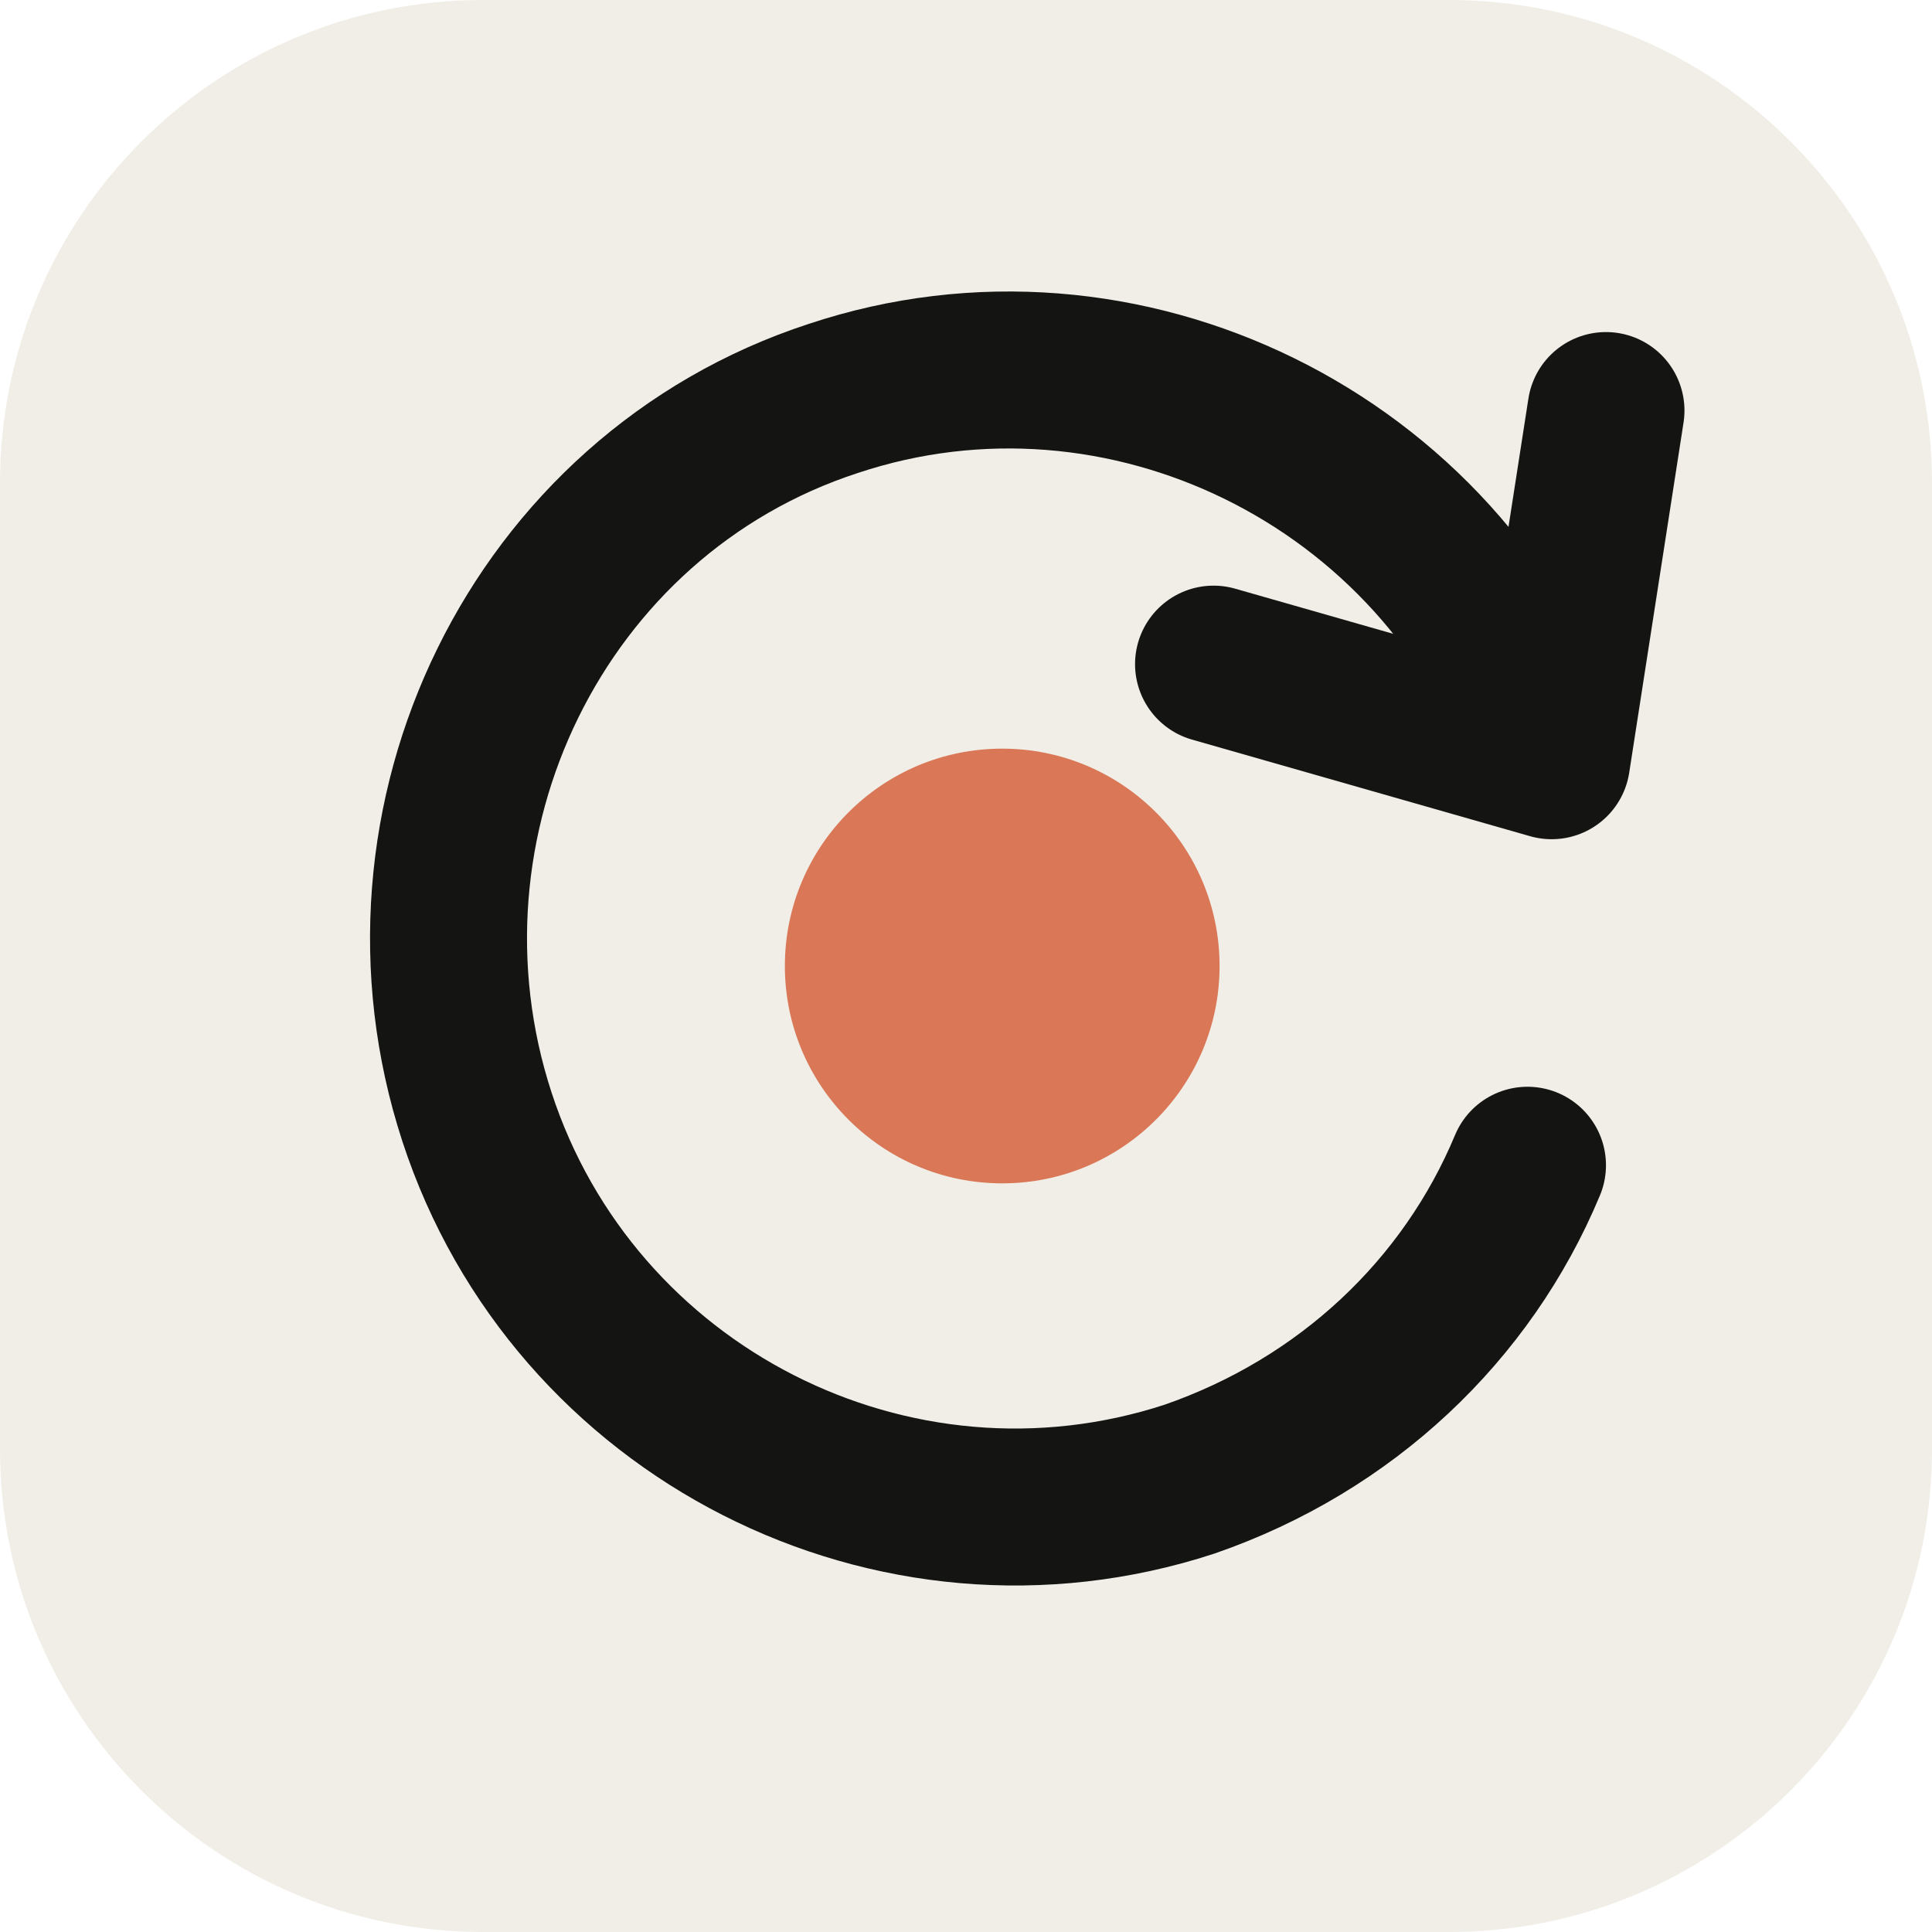
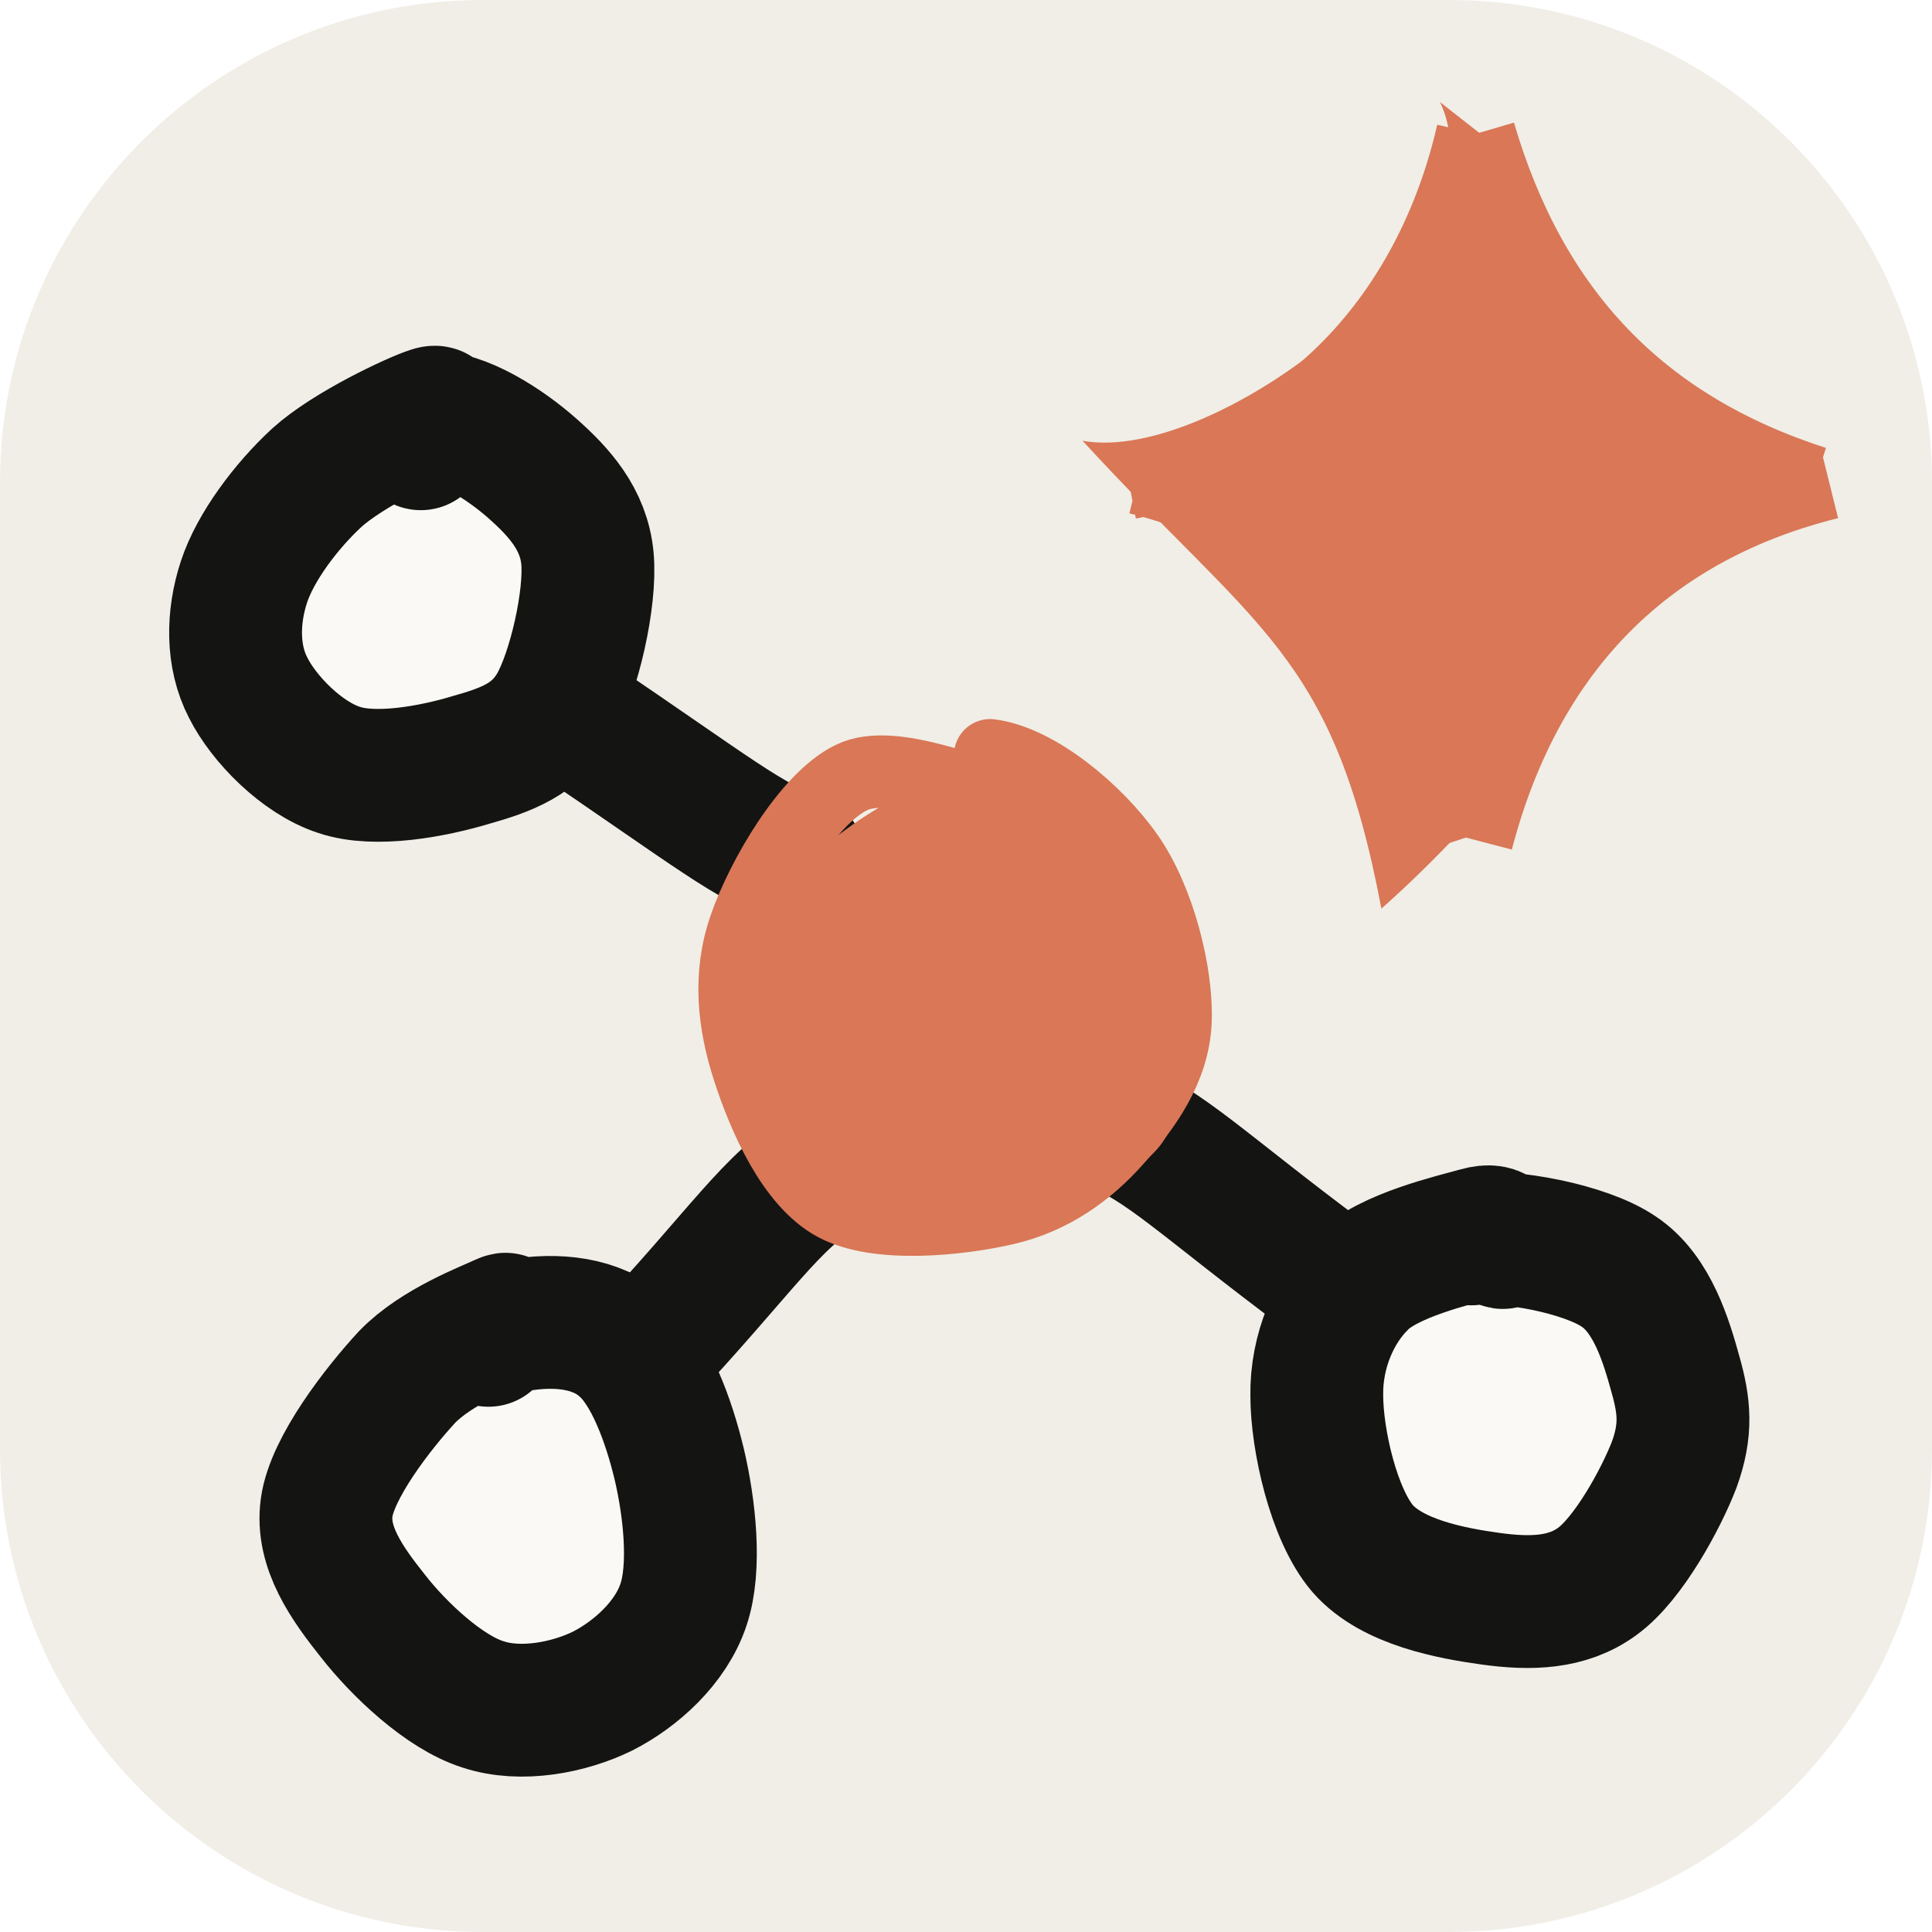
<svg xmlns="http://www.w3.org/2000/svg" viewBox="0 0 32 32">
-   <rect width="32" height="32" rx="8" fill="#f0eee6" />
-   <path d="M25.6 12.4C23.9 7.6 18.6 5 13.8 6.6 8.9 8.2 6.3 13.6 7.9 18.5c1.6 4.9 6.9 7.6 11.8 6 2.6-.9 4.6-2.8 5.6-5.2" fill="none" stroke="#141413" stroke-width="2.6" stroke-linecap="round" />
-   <path d="M26.6 6.8l-.9 5.8-5.6-1.6" fill="none" stroke="#141413" stroke-width="2.6" stroke-linecap="round" stroke-linejoin="round" />
-   <circle cx="16.6" cy="16" r="3.6" fill="#d97757" />
+   <style>.bg{fill:#f0eee6}.lt{display:inline}.dk{display:none}@media (prefers-color-scheme:dark){.bg{fill:#262624}.lt{display:none}.dk{display:inline}}</style>
+   <rect class="bg" width="32" height="32" rx="8" />
+   <g class="lt">
+     <path d="M13.23 14.23 C12.41 13.96, 11.84 13.47, 9.43 11.84" fill="none" stroke="#141413" stroke-width="2.2" stroke-linecap="round" />
+     <path d="M13.65 19.38 C12.78 19.88, 12.29 20.72, 10.60 22.52" fill="none" stroke="#141413" stroke-width="2.2" stroke-linecap="round" />
+     <path d="M18.74 18.77 C19.55 19.17, 20.40 20.03, 22.75 21.72" fill="none" stroke="#141413" stroke-width="2.2" stroke-linecap="round" />
+     <path d="M6.76 6.71 C7.26 6.62, 7.76 7.01, 8.31 7.45 C8.85 7.89, 9.76 8.75, 10.02 9.34 C10.29 9.93, 10.16 10.47, 9.89 11.00 C9.62 11.53, 8.96 12.26, 8.41 12.53 C7.85 12.80, 7.22 12.68, 6.57 12.61 C5.93 12.53, 4.96 12.53, 4.54 12.08 C4.12 11.63, 3.97 10.65, 4.04 9.92 C4.11 9.18, 4.51 8.15, 4.95 7.65 C5.40 7.16, 6.43 7.03, 6.69 6.95 C6.95 6.87, 6.51 7.06, 6.54 7.17" fill="#faf9f5" stroke="none" />
+     <path d="M7.10 6.91 C7.64 6.88, 8.38 7.37, 8.82 7.76 C9.26 8.15, 9.67 8.60, 9.73 9.25 C9.79 9.91, 9.51 11.14, 9.19 11.70 C8.87 12.25, 8.39 12.42, 7.79 12.59 C7.19 12.77, 6.22 12.96, 5.61 12.75 C5.00 12.55, 4.37 11.91, 4.11 11.39 C3.84 10.87, 3.85 10.22, 4.04 9.64 C4.23 9.06, 4.74 8.38, 5.25 7.91 C5.77 7.44, 6.86 6.93, 7.14 6.84 C7.43 6.74, 6.93 7.23, 6.97 7.35" fill="none" stroke="#141413" stroke-width="2.2" stroke-linecap="round" />
+     <path d="M8.36 21.75 C8.98 21.72, 9.97 22.28, 10.52 22.71 C11.08 23.14, 11.61 23.67, 11.70 24.35 C11.78 25.03, 11.36 26.17, 11.02 26.80 C10.68 27.43, 10.18 27.91, 9.64 28.12 C9.09 28.33, 8.31 28.30, 7.73 28.05 C7.15 27.79, 6.46 27.18, 6.16 26.61 C5.85 26.04, 5.77 25.32, 5.90 24.61 C6.03 23.90, 6.46 22.83, 6.93 22.37 C7.41 21.91, 8.50 21.94, 8.77 21.85 C9.03 21.77, 8.56 21.79, 8.54 21.85" fill="#faf9f5" stroke="none" />
+     <path d="M8.58 21.95 C9.23 21.84, 9.88 21.91, 10.32 22.30 C10.77 22.68, 11.08 23.54, 11.25 24.25 C11.42 24.97, 11.53 25.96, 11.32 26.58 C11.11 27.21, 10.53 27.73, 9.98 28.01 C9.43 28.28, 8.63 28.44, 8.00 28.23 C7.36 28.03, 6.61 27.32, 6.18 26.77 C5.75 26.23, 5.32 25.63, 5.41 24.97 C5.50 24.31, 6.26 23.33, 6.74 22.81 C7.23 22.30, 8.09 21.98, 8.32 21.87 C8.54 21.77, 8.04 22.08, 8.09 22.20" fill="none" stroke="#141413" stroke-width="2.2" stroke-linecap="round" />
+     <path d="M25.67 20.34 C26.29 20.37, 26.68 20.97, 27.01 21.51 C27.34 22.04, 27.61 22.93, 27.63 23.57 C27.64 24.22, 27.41 24.90, 27.11 25.38 C26.82 25.86, 26.39 26.33, 25.85 26.47 C25.32 26.61, 24.53 26.55, 23.91 26.24 C23.28 25.93, 22.42 25.19, 22.12 24.62 C21.82 24.05, 21.92 23.48, 22.10 22.81 C22.29 22.14, 22.72 21.04, 23.24 20.62 C23.76 20.20, 24.80 20.27, 25.21 20.29 C25.61 20.32, 25.63 20.65, 25.68 20.77" fill="#faf9f5" stroke="none" />
+     <path d="M24.37 20.52 C24.99 20.45, 26.25 20.68, 26.81 21.06 C27.37 21.43, 27.60 22.22, 27.75 22.76 C27.90 23.29, 27.94 23.68, 27.73 24.26 C27.51 24.83, 26.97 25.82, 26.46 26.19 C25.96 26.56, 25.34 26.57, 24.69 26.48 C24.04 26.39, 23.06 26.21, 22.57 25.65 C22.09 25.09, 21.81 23.85, 21.81 23.11 C21.80 22.38, 22.10 21.68, 22.55 21.24 C22.99 20.79, 24.09 20.54, 24.48 20.43 C24.87 20.32, 24.83 20.57, 24.89 20.58" fill="none" stroke="#141413" stroke-width="2.2" stroke-linecap="round" />
+     <path d="M15.83 12.47 C16.56 12.43, 17.66 12.83, 18.24 13.48 C18.81 14.12, 19.10 15.44, 19.28 16.34 C19.46 17.23, 19.68 18.23, 19.30 18.85 C18.93 19.48, 17.78 19.88, 17.04 20.08 C16.30 20.28, 15.55 20.37, 14.88 20.06 C14.22 19.75, 13.53 18.95, 13.06 18.21 C12.59 17.48, 11.90 16.41, 12.06 15.66 C12.21 14.92, 13.33 14.25, 14.01 13.74 C14.69 13.23, 15.71 12.77, 16.14 12.60 C16.57 12.42, 16.53 12.62, 16.59 12.69" fill="#d97757" stroke="none" />
+     <path d="M16.40 12.51 C17.18 12.61, 18.17 13.44, 18.68 14.17 C19.20 14.91, 19.50 16.13, 19.47 16.91 C19.44 17.70, 18.96 18.36, 18.49 18.88 C18.03 19.40, 17.43 19.84, 16.66 20.02 C15.88 20.20, 14.54 20.34, 13.83 19.96 C13.12 19.58, 12.65 18.49, 12.40 17.72 C12.15 16.95, 12.06 16.15, 12.34 15.35 C12.62 14.54, 13.38 13.23, 14.10 12.88 C14.82 12.52, 16.28 13.26, 16.67 13.21 C17.05 13.16, 16.42 12.53, 16.40 12.57" fill="none" stroke="#d97757" stroke-width="1.2" stroke-linecap="round" />
+     <path d="M24.5 2.2 C23.88 5.12, 28.58 6.99, 29.88 8.37 C28.04 7.74, 26.59 11.76, 22.88 15.05 C22.08 10.81, 20.82 10.45, 17.93 7.30 C20.15 7.71, 24.97 4.01, 23.85 1.69 C24.5 2.2, 24.5 2.2, 24.5 2.2" fill="#d97757" stroke="none" />
+     <path d="M24.5 2.2 C25.37 5.16, 27.17 7.06, 30.06 7.99 M30.3 8 C27.36 8.73, 25.31 10.67, 24.46 13.92 M24.5 13.8 C23.55 10.93, 21.77 8.64, 18.85 7.92 M18.7 8 C21.81 7.40, 23.74 5.04, 24.39 2.20 M24.5 2.2 C24.5 2.2, 24.5 2.2, 24.5 2.2" fill="none" stroke="#d97757" stroke-width="1.2" stroke-linejoin="round" />
+   </g>
+   <g class="dk">
+     <path d="M13.23 14.23 C12.41 13.96, 11.84 13.47, 9.43 11.84" fill="none" stroke="#f2f0e8" stroke-width="2.2" stroke-linecap="round" />
+     <path d="M13.65 19.38 C12.78 19.88, 12.29 20.72, 10.60 22.52" fill="none" stroke="#f2f0e8" stroke-width="2.2" stroke-linecap="round" />
+     <path d="M18.74 18.77 C19.55 19.17, 20.40 20.03, 22.75 21.72" fill="none" stroke="#f2f0e8" stroke-width="2.2" stroke-linecap="round" />
+     <path d="M6.76 6.71 C7.26 6.62, 7.76 7.01, 8.31 7.45 C8.85 7.89, 9.76 8.75, 10.02 9.34 C10.29 9.93, 10.16 10.47, 9.89 11.00 C9.62 11.53, 8.96 12.26, 8.41 12.53 C7.85 12.80, 7.22 12.68, 6.57 12.61 C5.93 12.53, 4.96 12.53, 4.54 12.08 C4.12 11.63, 3.97 10.65, 4.04 9.92 C4.11 9.18, 4.51 8.15, 4.95 7.65 C5.40 7.16, 6.43 7.03, 6.69 6.95 C6.95 6.87, 6.51 7.06, 6.54 7.17" fill="#262624" stroke="none" />
+     <path d="M7.10 6.91 C7.64 6.88, 8.38 7.37, 8.82 7.76 C9.26 8.15, 9.67 8.60, 9.73 9.25 C9.79 9.91, 9.51 11.14, 9.19 11.70 C8.87 12.25, 8.39 12.42, 7.79 12.59 C7.19 12.77, 6.22 12.96, 5.61 12.75 C5.00 12.55, 4.37 11.91, 4.11 11.39 C3.84 10.87, 3.85 10.22, 4.04 9.64 C4.23 9.06, 4.74 8.38, 5.25 7.91 C5.77 7.44, 6.86 6.93, 7.14 6.84 C7.43 6.74, 6.93 7.23, 6.97 7.35" fill="none" stroke="#f2f0e8" stroke-width="2.2" stroke-linecap="round" />
+     <path d="M8.36 21.75 C8.98 21.72, 9.97 22.28, 10.52 22.71 C11.08 23.14, 11.61 23.67, 11.70 24.35 C11.78 25.03, 11.36 26.17, 11.02 26.80 C10.68 27.43, 10.18 27.91, 9.64 28.12 C9.09 28.33, 8.31 28.30, 7.73 28.05 C7.15 27.79, 6.46 27.18, 6.16 26.61 C5.85 26.04, 5.77 25.32, 5.90 24.61 C6.03 23.90, 6.46 22.83, 6.93 22.37 C7.41 21.91, 8.50 21.94, 8.77 21.85 C9.03 21.77, 8.56 21.79, 8.54 21.85" fill="#262624" stroke="none" />
+     <path d="M8.58 21.95 C9.23 21.84, 9.88 21.91, 10.32 22.30 C10.77 22.68, 11.08 23.54, 11.25 24.25 C11.42 24.97, 11.53 25.96, 11.32 26.58 C11.11 27.21, 10.53 27.73, 9.98 28.01 C9.43 28.28, 8.63 28.44, 8.00 28.23 C7.36 28.03, 6.61 27.32, 6.18 26.77 C5.75 26.23, 5.32 25.63, 5.41 24.97 C5.50 24.31, 6.26 23.33, 6.74 22.81 C7.23 22.30, 8.09 21.98, 8.32 21.87 C8.54 21.77, 8.04 22.08, 8.09 22.20" fill="none" stroke="#f2f0e8" stroke-width="2.2" stroke-linecap="round" />
+     <path d="M25.67 20.34 C26.29 20.37, 26.68 20.97, 27.01 21.51 C27.34 22.04, 27.61 22.93, 27.63 23.57 C27.64 24.22, 27.41 24.90, 27.11 25.38 C26.82 25.86, 26.39 26.33, 25.85 26.47 C25.32 26.61, 24.53 26.55, 23.91 26.24 C23.28 25.93, 22.42 25.19, 22.12 24.62 C21.82 24.05, 21.92 23.48, 22.10 22.81 C22.29 22.14, 22.72 21.04, 23.24 20.62 C23.76 20.20, 24.80 20.27, 25.21 20.29 C25.61 20.32, 25.63 20.65, 25.68 20.77" fill="#262624" stroke="none" />
+     <path d="M24.37 20.52 C24.99 20.45, 26.25 20.68, 26.81 21.06 C27.37 21.43, 27.60 22.22, 27.75 22.76 C27.90 23.29, 27.94 23.68, 27.73 24.26 C27.51 24.83, 26.97 25.82, 26.46 26.19 C25.96 26.56, 25.34 26.57, 24.69 26.48 C24.04 26.39, 23.06 26.21, 22.57 25.65 C22.09 25.09, 21.81 23.85, 21.81 23.11 C21.80 22.38, 22.10 21.68, 22.55 21.24 C22.99 20.79, 24.09 20.54, 24.48 20.43 C24.87 20.32, 24.83 20.57, 24.89 20.58" fill="none" stroke="#f2f0e8" stroke-width="2.2" stroke-linecap="round" />
+     <path d="M15.83 12.47 C16.56 12.43, 17.66 12.83, 18.24 13.48 C18.81 14.12, 19.10 15.44, 19.28 16.34 C19.46 17.23, 19.68 18.23, 19.30 18.85 C18.93 19.48, 17.78 19.88, 17.04 20.08 C16.30 20.28, 15.55 20.37, 14.88 20.06 C14.22 19.75, 13.53 18.95, 13.06 18.21 C12.59 17.48, 11.90 16.41, 12.06 15.66 C12.21 14.92, 13.33 14.25, 14.01 13.74 C14.69 13.23, 15.71 12.77, 16.14 12.60 C16.57 12.42, 16.53 12.62, 16.59 12.69" fill="#d97757" stroke="none" />
+     <path d="M16.40 12.51 C17.18 12.61, 18.17 13.44, 18.68 14.17 C19.20 14.91, 19.50 16.13, 19.47 16.91 C19.44 17.70, 18.96 18.36, 18.49 18.88 C18.03 19.40, 17.43 19.84, 16.66 20.02 C15.88 20.20, 14.54 20.34, 13.83 19.96 C13.12 19.58, 12.65 18.49, 12.40 17.72 C12.15 16.95, 12.06 16.15, 12.34 15.35 C12.62 14.54, 13.38 13.23, 14.10 12.88 C14.82 12.52, 16.28 13.26, 16.67 13.21 C17.05 13.16, 16.42 12.53, 16.40 12.57" fill="none" stroke="#d97757" stroke-width="1.2" stroke-linecap="round" />
+     <path d="M24.5 2.2 C23.88 5.12, 28.58 6.99, 29.88 8.37 C28.04 7.74, 26.59 11.76, 22.88 15.05 C22.08 10.81, 20.82 10.45, 17.93 7.30 C20.15 7.71, 24.97 4.01, 23.85 1.69 C24.5 2.2, 24.5 2.2, 24.5 2.2" fill="#d97757" stroke="none" />
+     <path d="M24.5 2.2 C25.37 5.16, 27.17 7.06, 30.06 7.99 M30.3 8 C27.36 8.73, 25.31 10.67, 24.46 13.92 M24.5 13.8 C23.55 10.93, 21.77 8.64, 18.85 7.92 M18.7 8 C21.81 7.40, 23.74 5.04, 24.39 2.20 M24.5 2.2 C24.5 2.2, 24.5 2.2, 24.5 2.2" fill="none" stroke="#d97757" stroke-width="1.2" stroke-linejoin="round" />
+   </g>
</svg>
